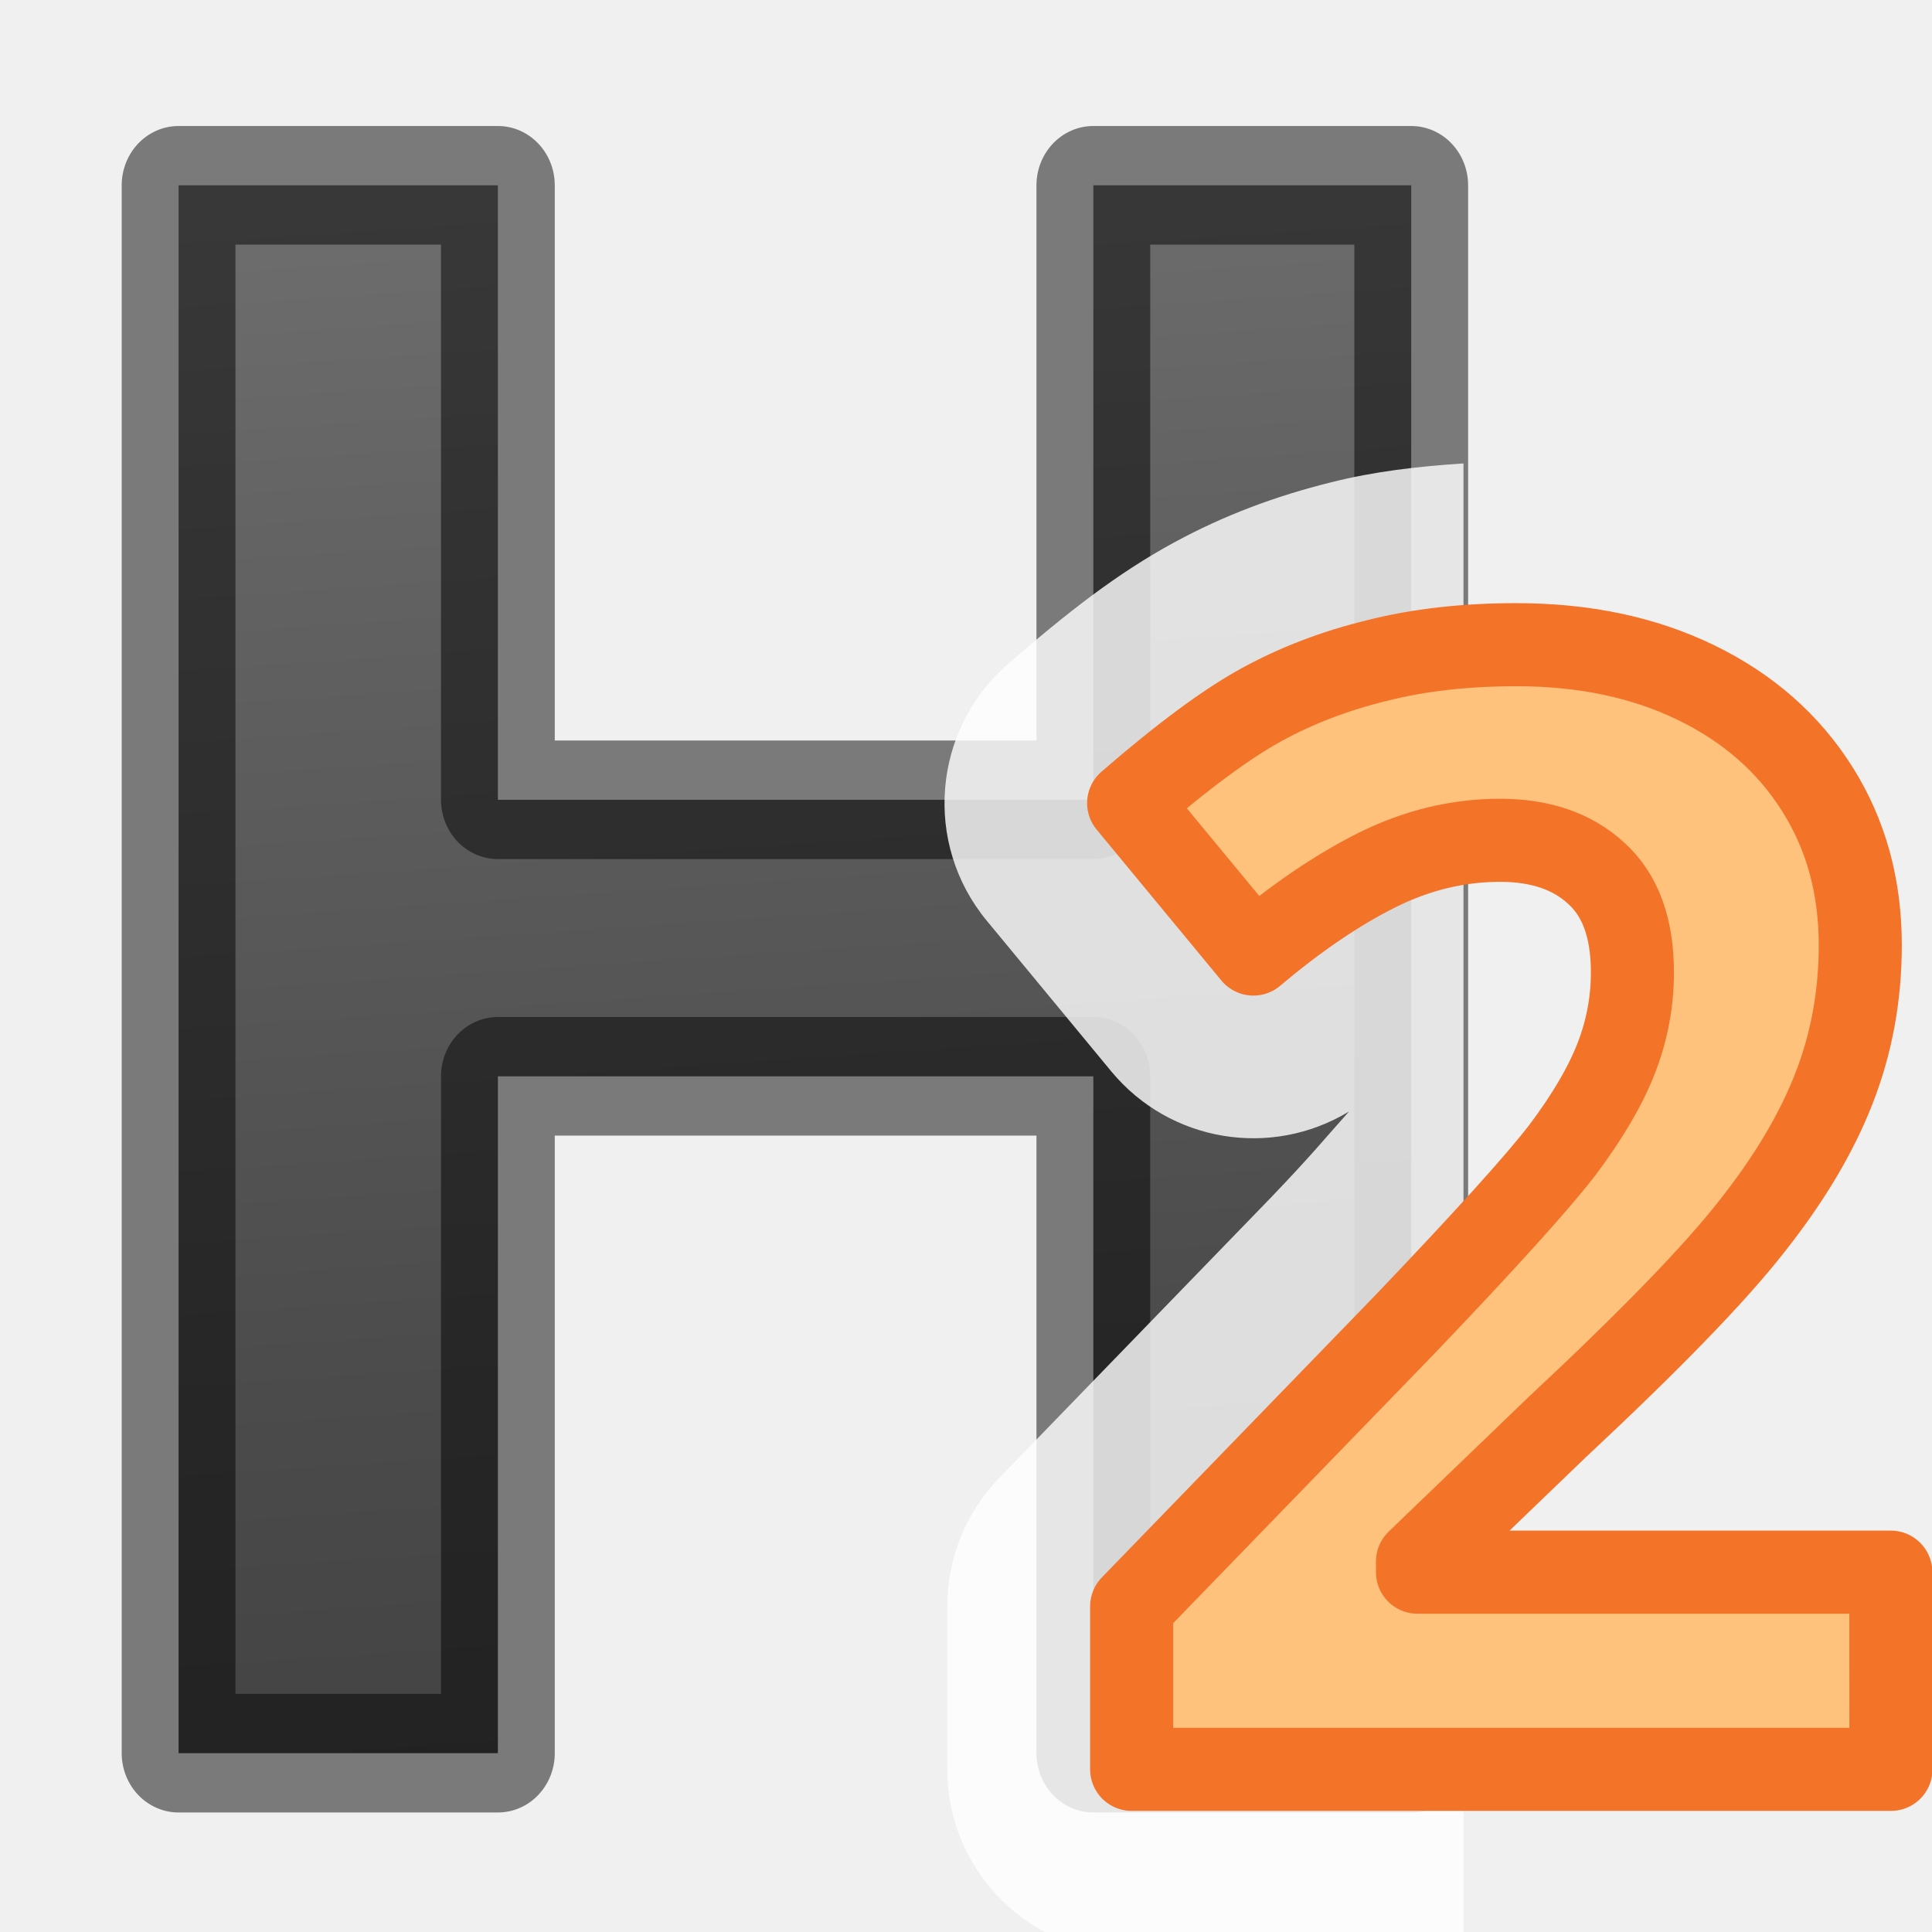
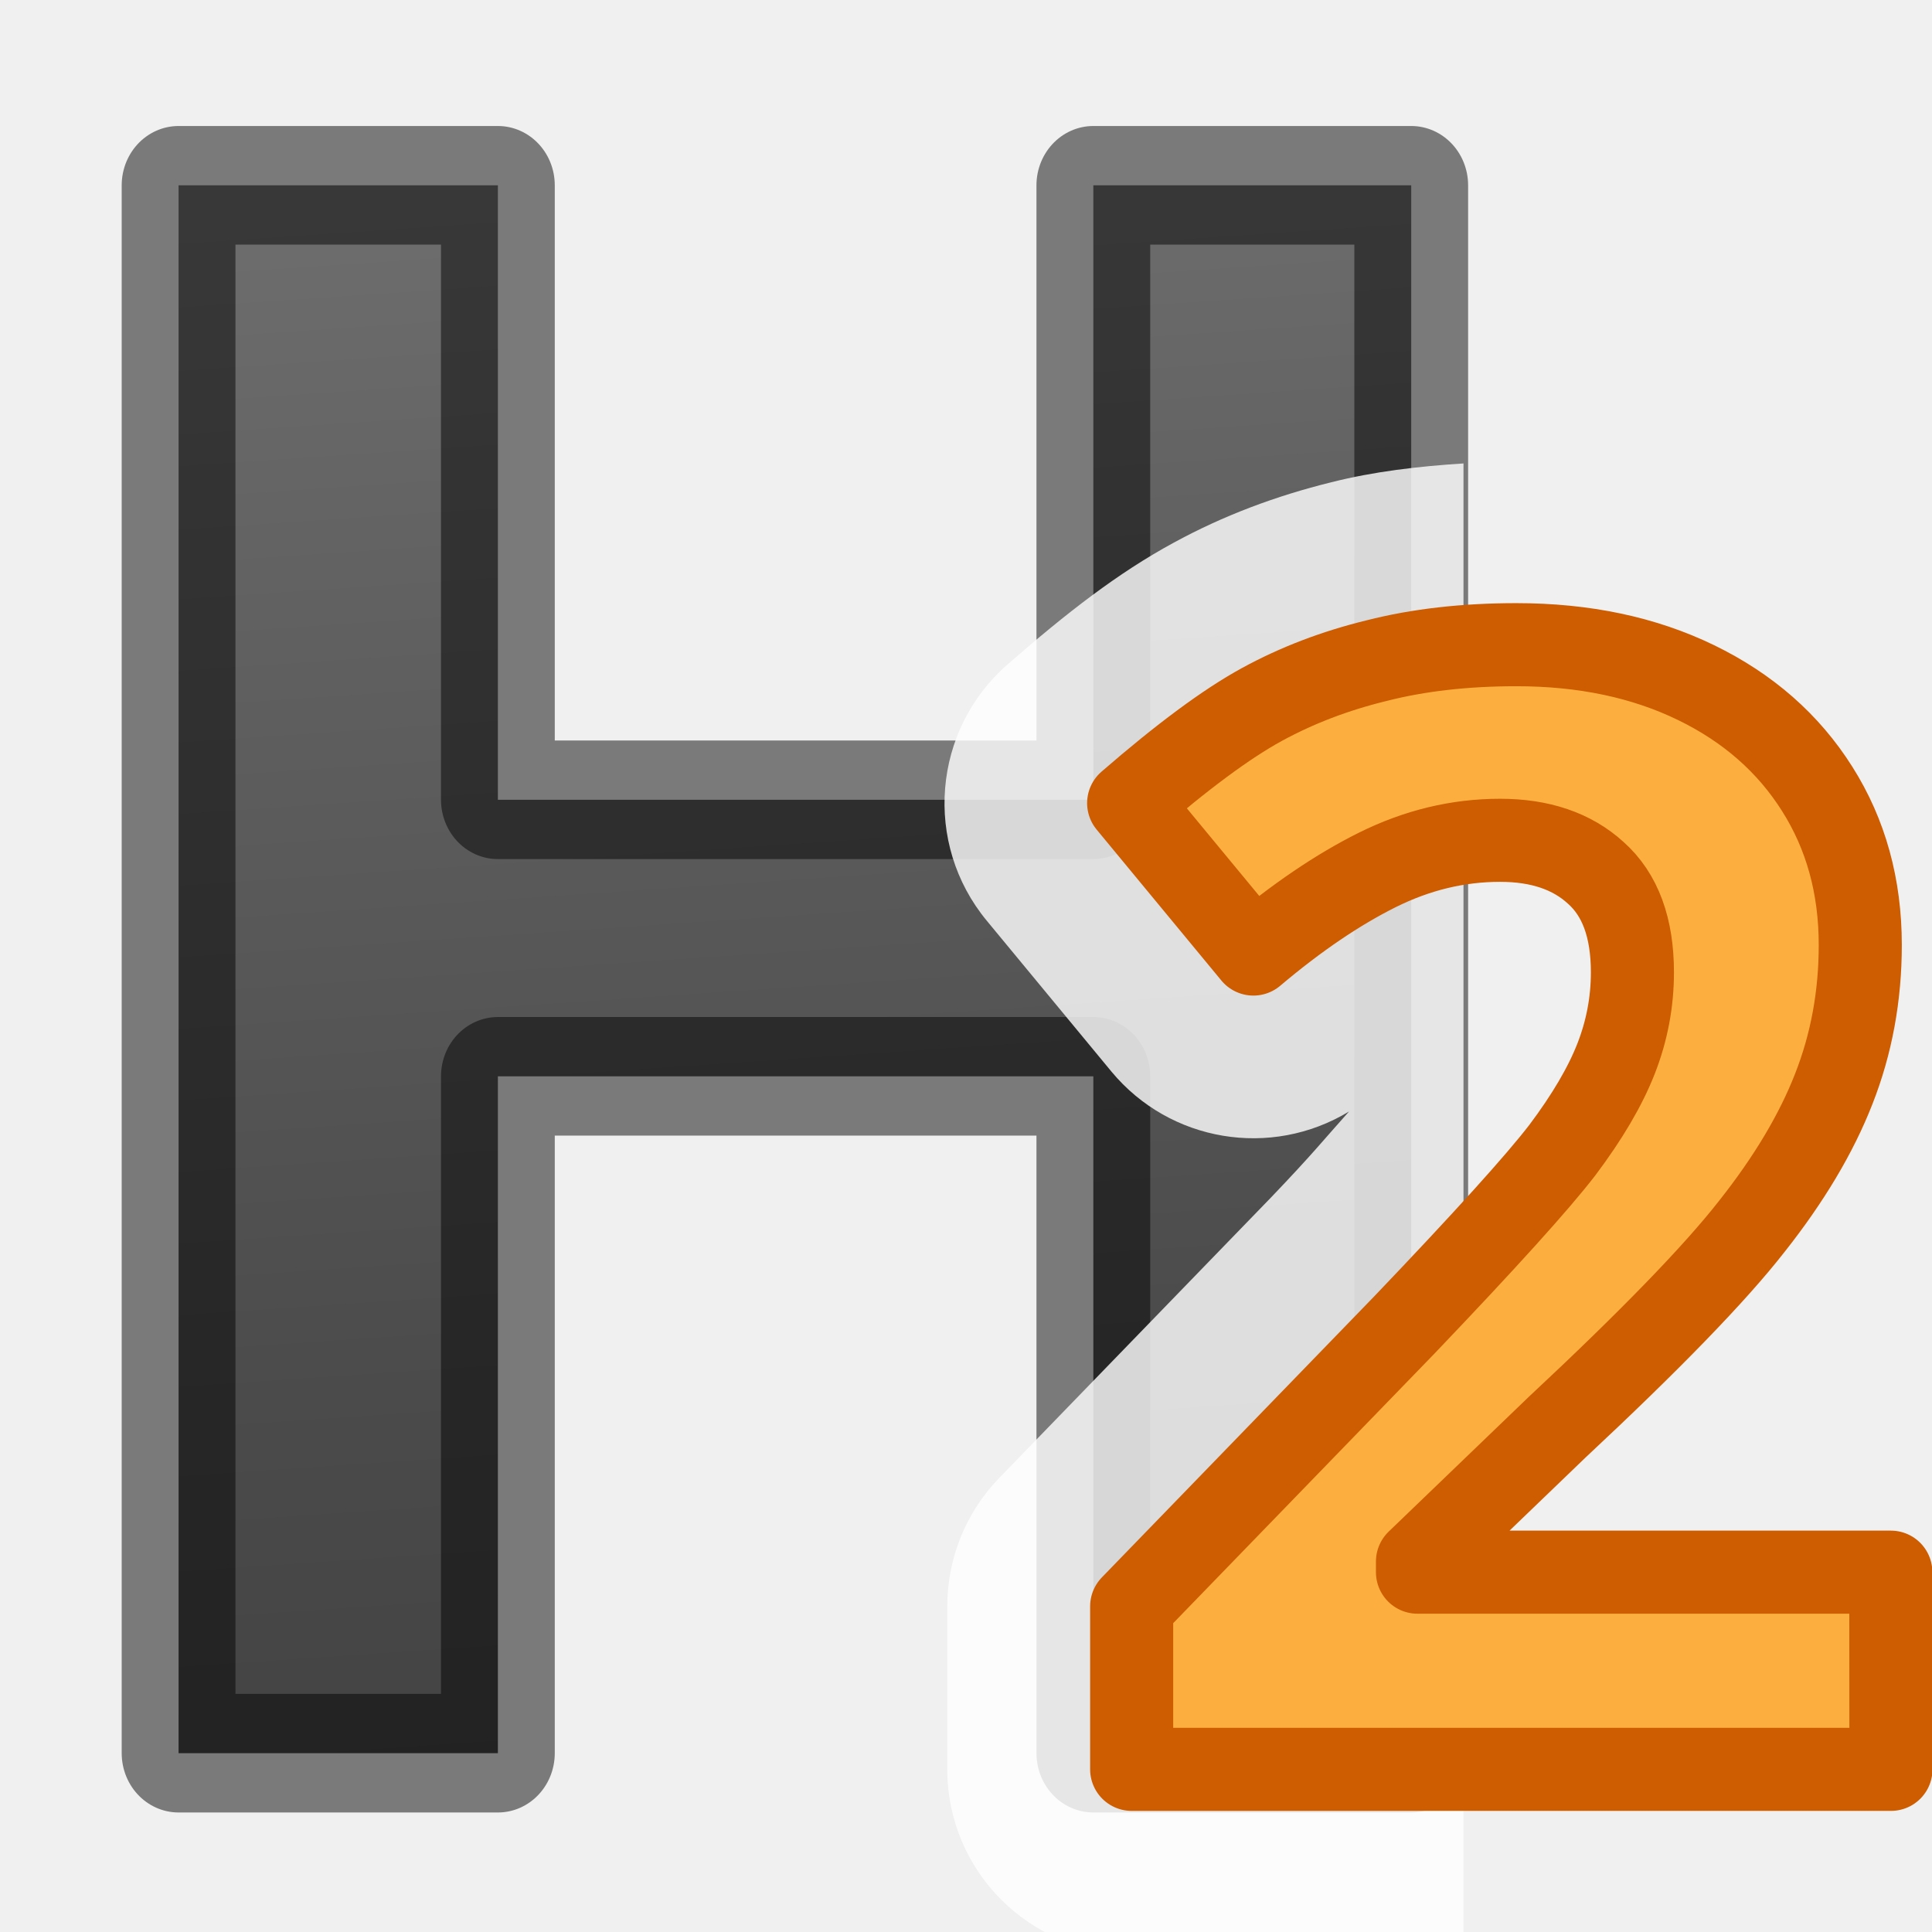
<svg xmlns="http://www.w3.org/2000/svg" viewBox="0 0 16 16">
  <linearGradient id="a" gradientUnits="userSpaceOnUse" x1="6.126" x2="7.147" y2="15.671">
    <stop offset="0" stop-color="#737373" />
    <stop offset=".262" stop-color="#636363" />
    <stop offset=".705" stop-color="#4b4b4b" />
    <stop offset="1" stop-color="#3f3f3f" />
  </linearGradient>
  <path d="m11.933 14.22h-2.688v-5.49h-5.035v5.49h-2.7v-12.717h2.7v4.984h5.035v-4.984h2.688z" fill="url(#a)" stroke="#000" stroke-linejoin="round" stroke-opacity=".49" stroke-width=".962" transform="scale(.9794 1.02103)" />
  <path d="m12.12 3.838c-.376.024-.744.067-1.095.156-.456.112-.897.277-1.308.502-.46.25-.882.578-1.37 1.004a1.527 1.527 0 0 0 -.175 2.125l1.033 1.25a1.527 1.527 0 0 0 1.967.33c-.21.234-.294.344-.647.713l-2.25 2.322a1.527 1.527 0 0 0 -.43 1.063v1.35a1.527 1.527 0 0 0 1.525 1.527h2.75z" fill="#fff" fill-opacity=".816" />
-   <path d="m15.66 14.653h-6.288v-1.35l2.258-2.33q1.003-1.05 1.31-1.45.308-.41.443-.754.136-.347.136-.717 0-.553-.303-.823-.295-.27-.793-.27-.523 0-1.016.245-.492.245-1.027.697l-1.033-1.25q.665-.577 1.102-.816.435-.238.952-.364.517-.132 1.157-.132.842 0 1.488.314t1.003.88q.357.564.357 1.293 0 .634-.22 1.193-.216.553-.678 1.137-.456.584-1.613 1.664l-1.156 1.112v.088h3.92z" fill="#ffc27d" stroke="#f37329" stroke-linejoin="round" stroke-width=".688" />
+   <path d="m15.66 14.653h-6.288v-1.35l2.258-2.33q1.003-1.05 1.31-1.45.308-.41.443-.754.136-.347.136-.717 0-.553-.303-.823-.295-.27-.793-.27-.523 0-1.016.245-.492.245-1.027.697l-1.033-1.25q.665-.577 1.102-.816.435-.238.952-.364.517-.132 1.157-.132.842 0 1.488.314t1.003.88q.357.564.357 1.293 0 .634-.22 1.193-.216.553-.678 1.137-.456.584-1.613 1.664l-1.156 1.112v.088h3.92z" fill="#fcaf3e" stroke="#ce5c00" stroke-linejoin="round" stroke-width=".688" />
</svg>
